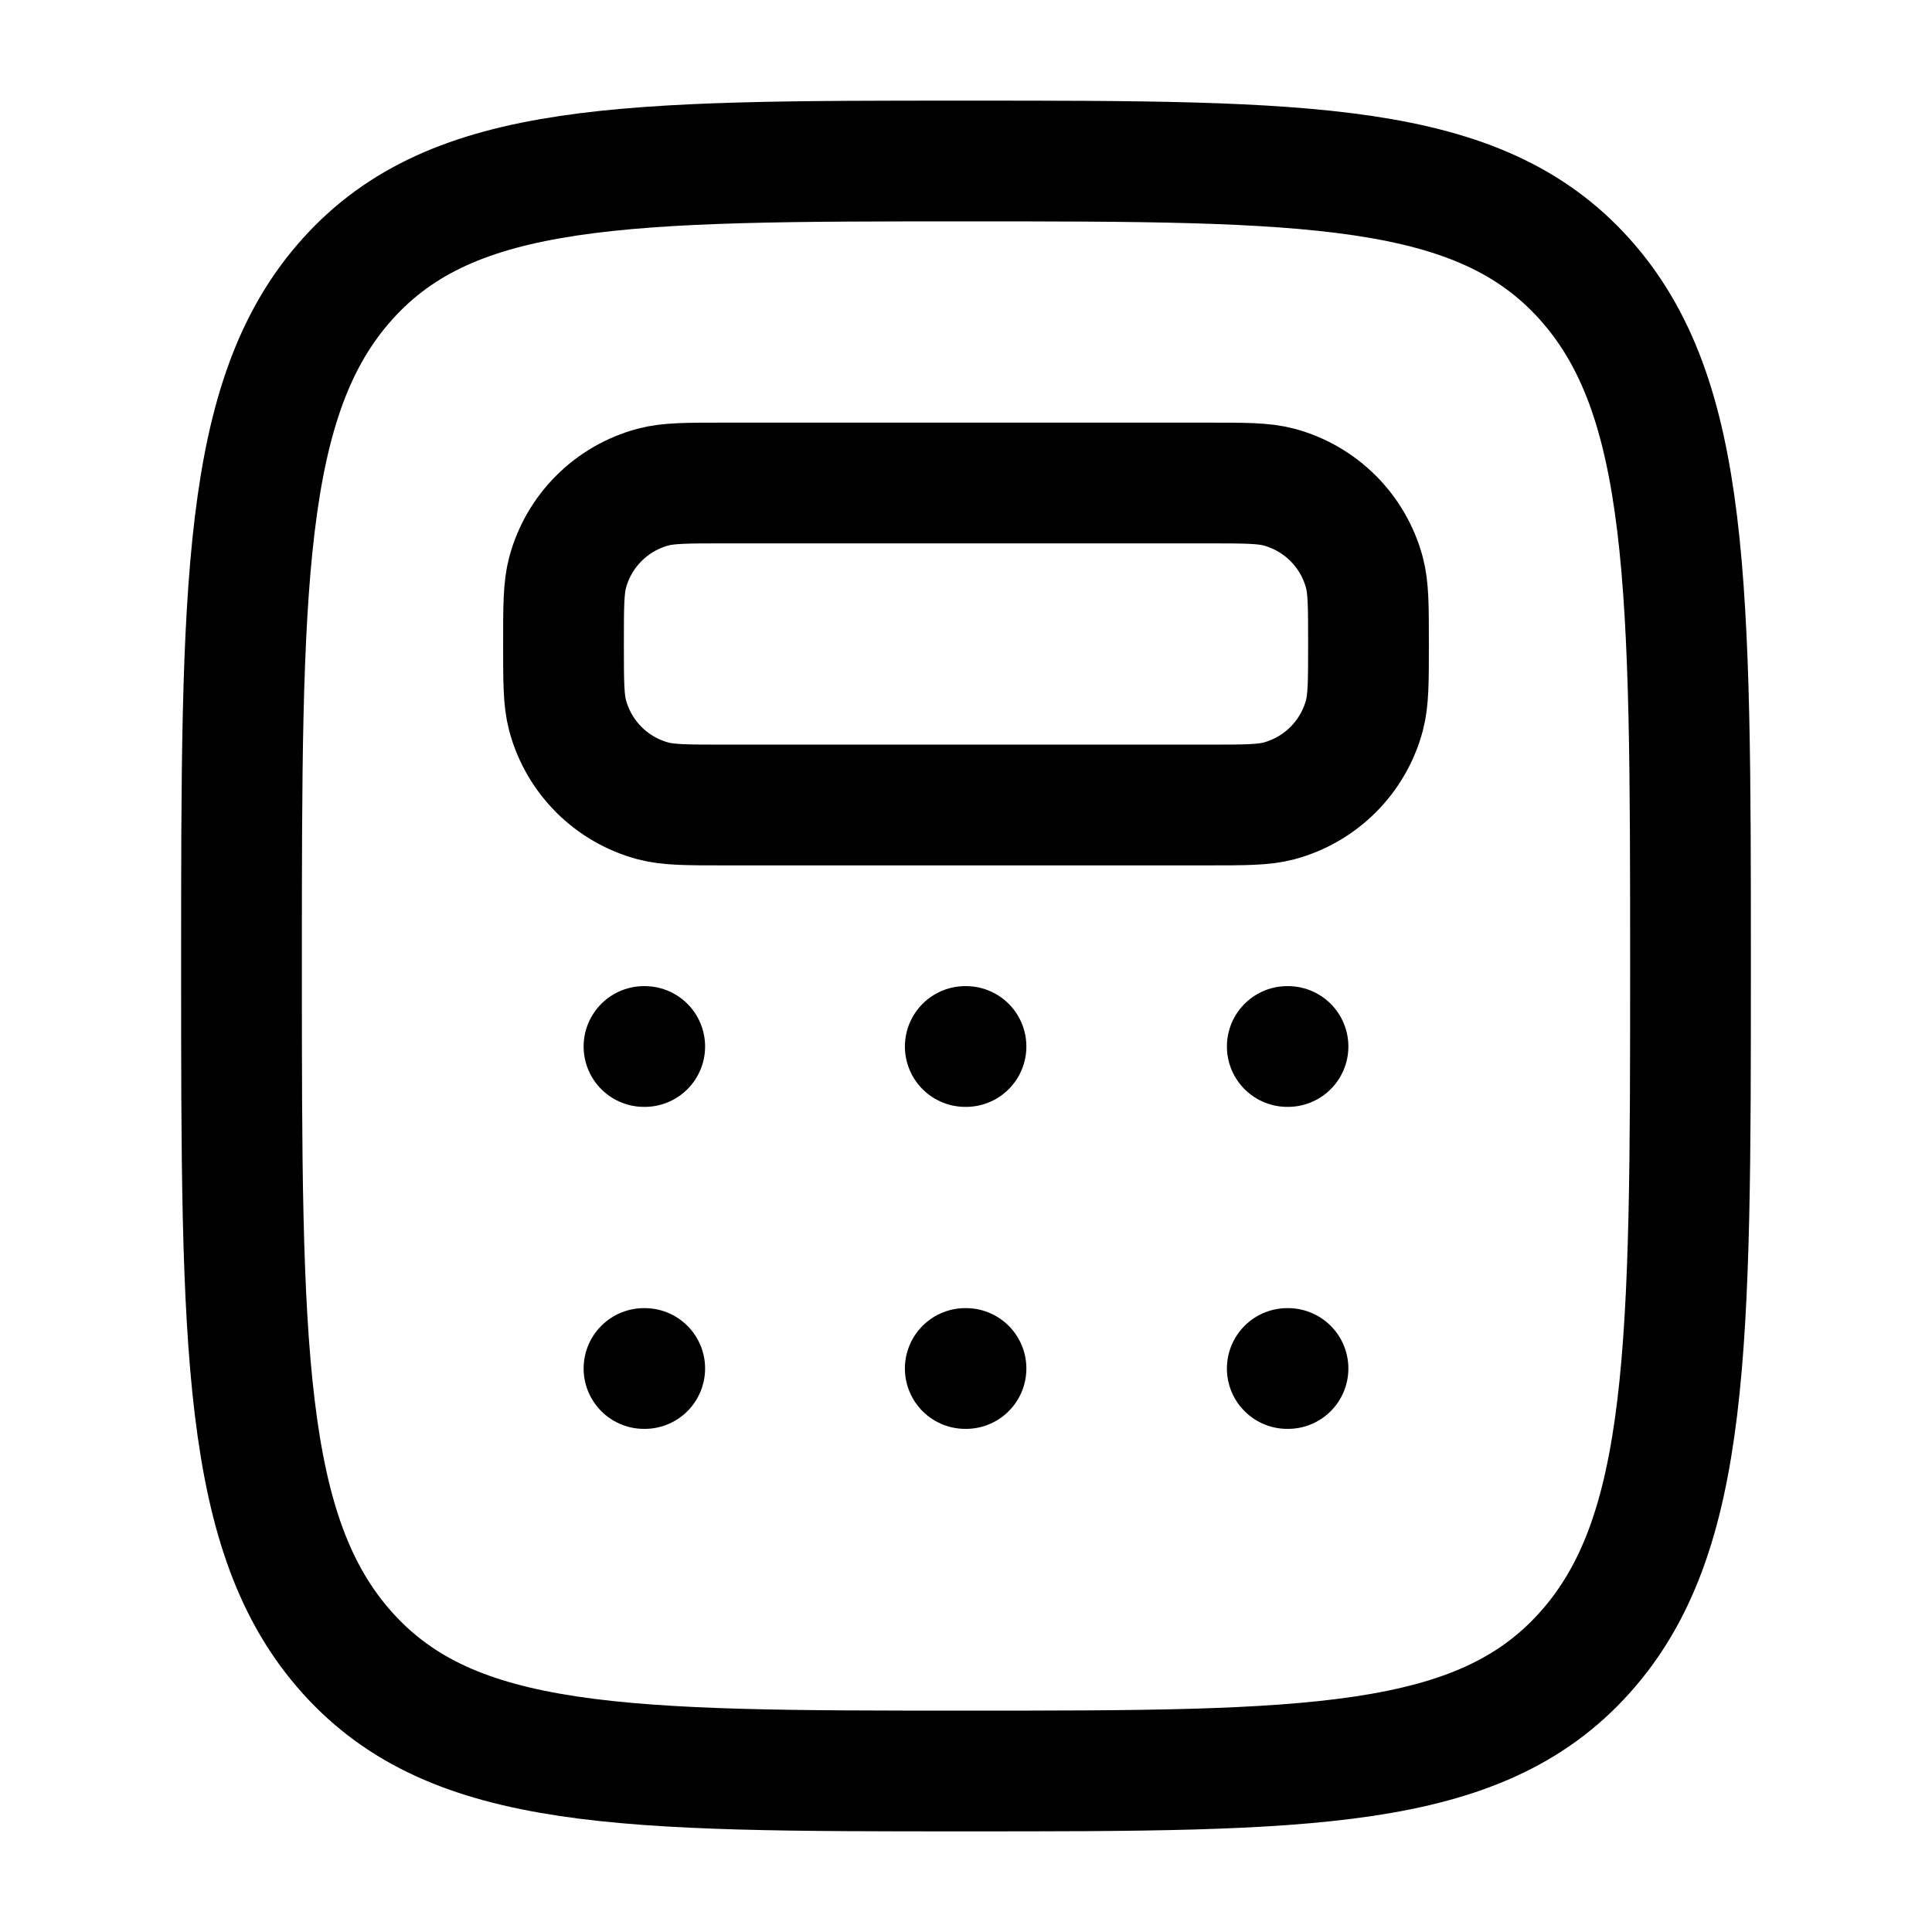
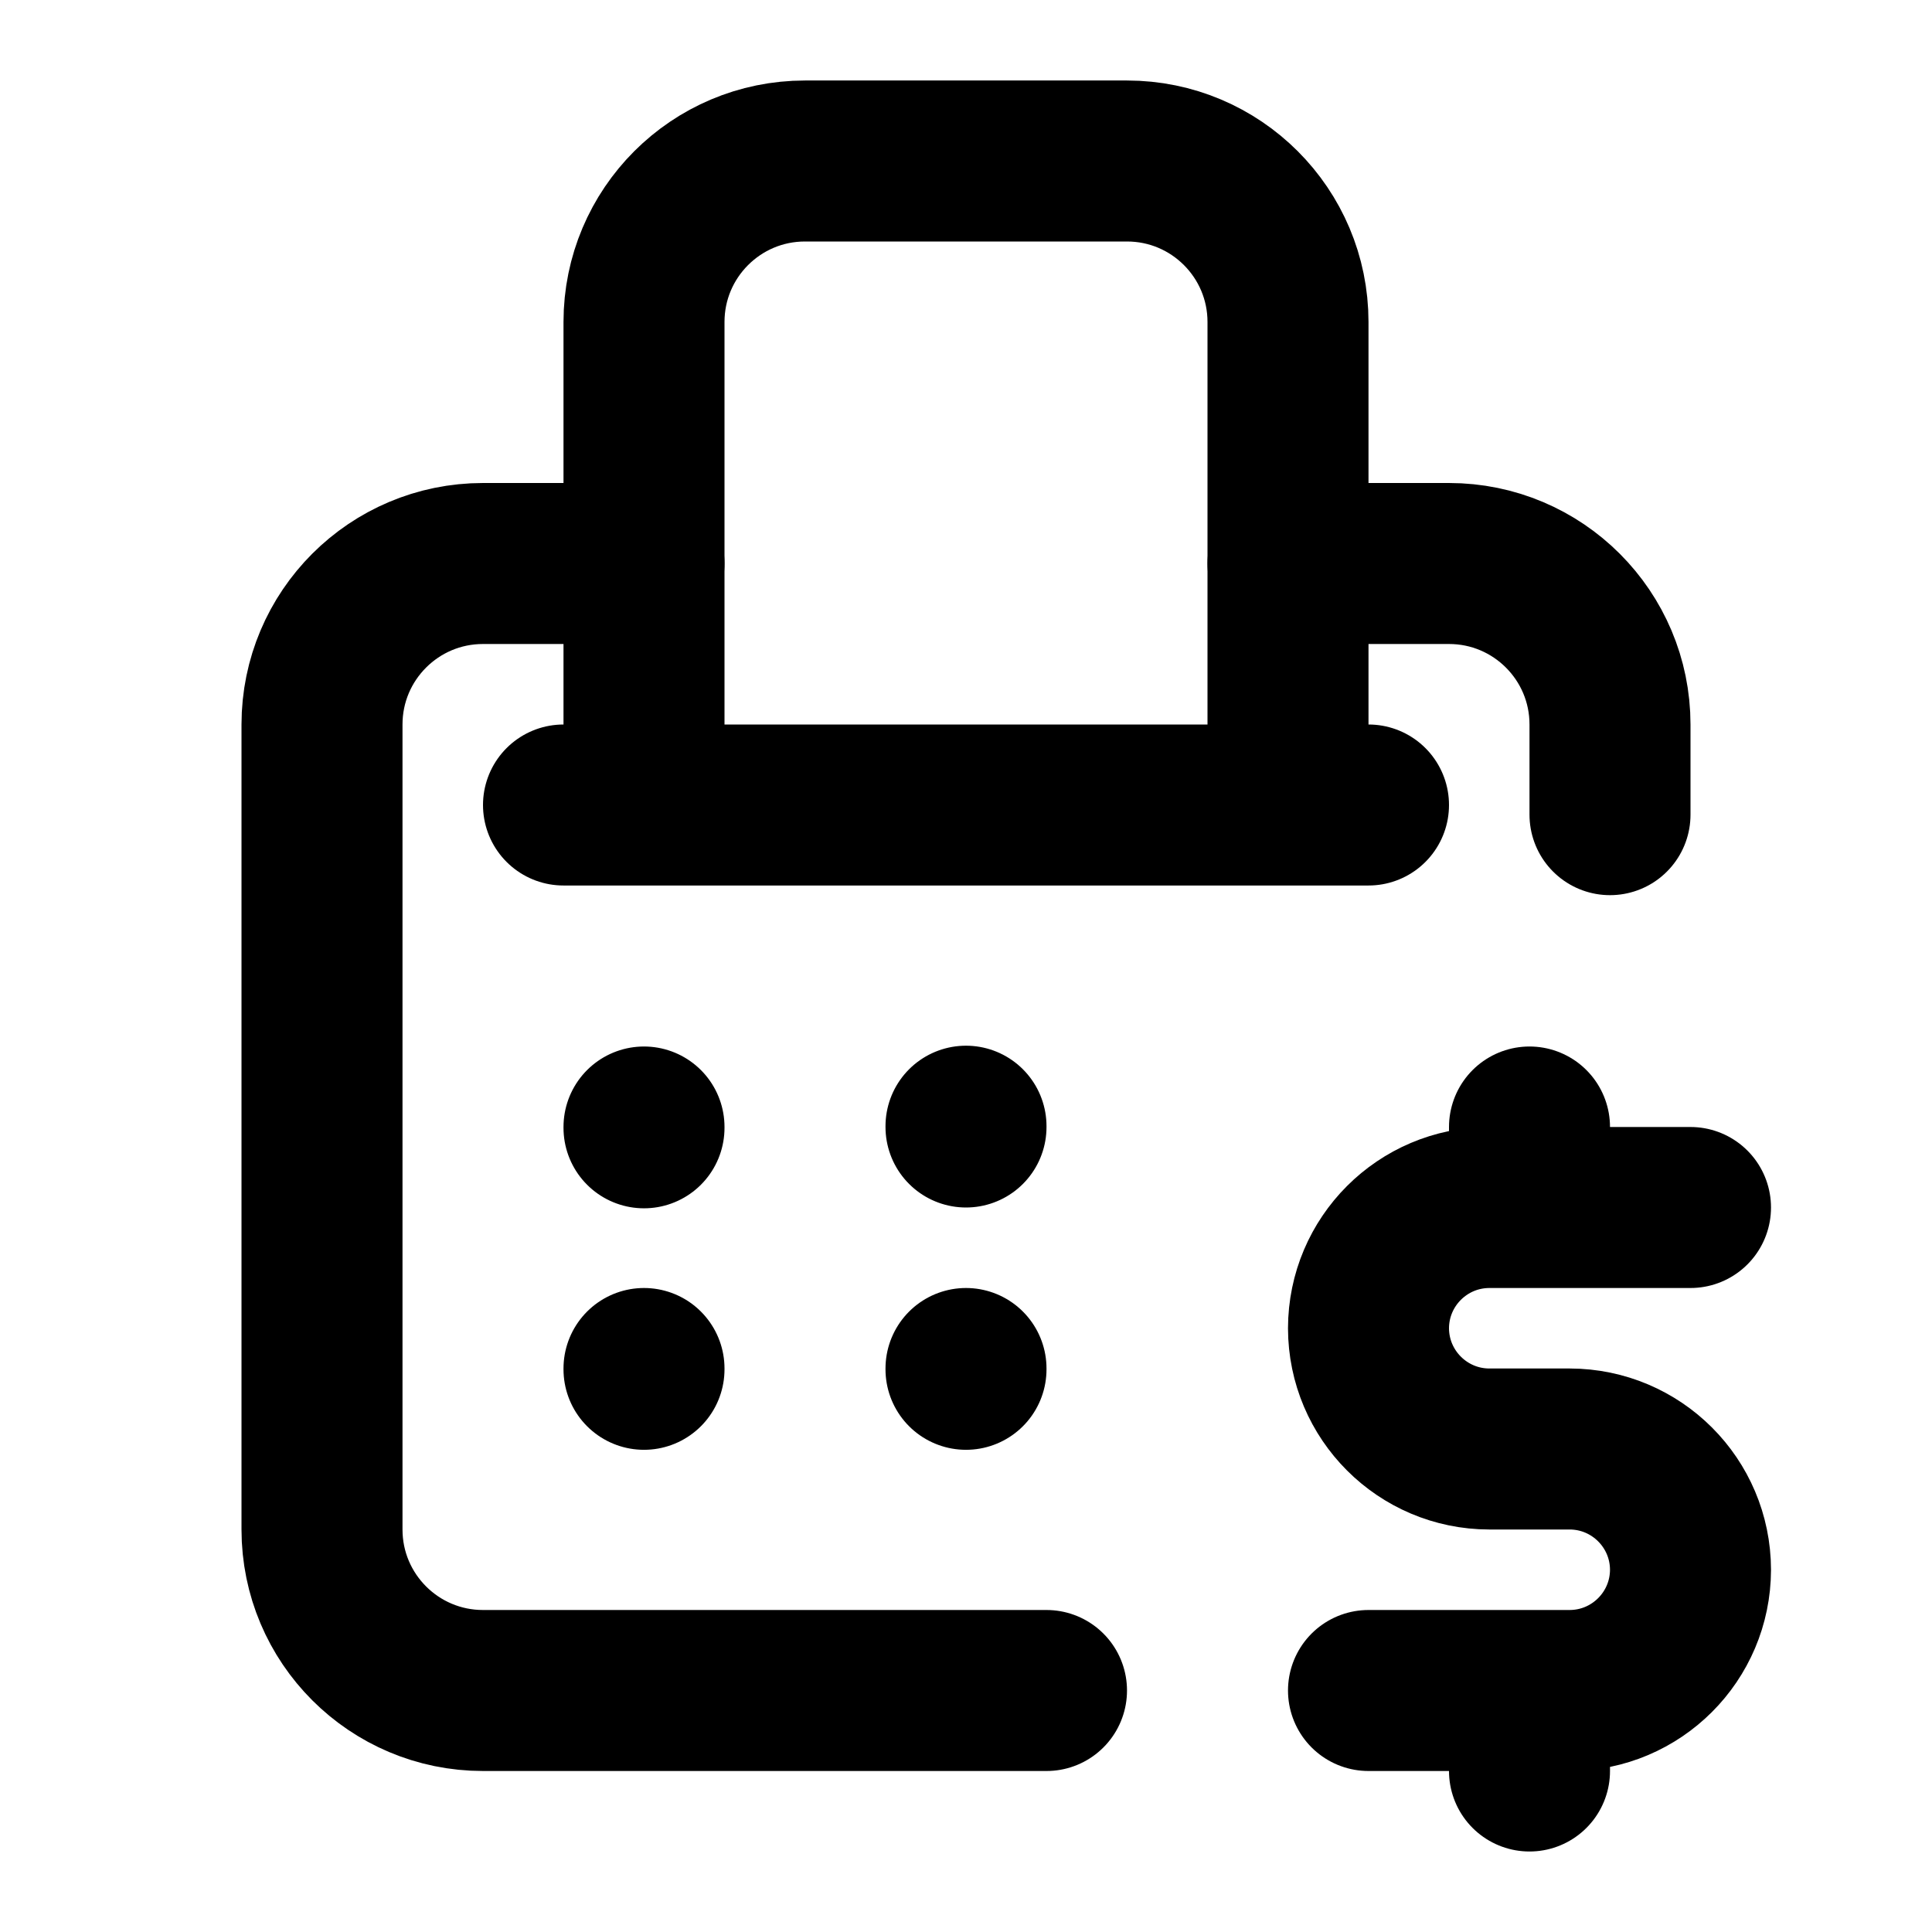
<svg xmlns="http://www.w3.org/2000/svg" viewBox="0 0 24 24">
-   <g fill="none" stroke="currentColor" stroke-linecap="round" stroke-width="1.5">
-     <path d="M4.318 20.535C5.636 22 7.757 22 12 22C16.243 22 18.364 22 19.682 20.535C21 19.071 21 16.714 21 12C21 7.286 21 4.929 19.682 3.464C18.364 2 16.243 2 12 2C7.757 2 5.636 2 4.318 3.464C3 4.929 3 7.286 3 12C3 16.714 3 19.071 4.318 20.535Z" />
-     <path d="M7 8C7 7.535 7 7.303 7.051 7.112C7.19 6.594 7.594 6.19 8.112 6.051C8.303 6 8.535 6 9 6H15C15.465 6 15.697 6 15.888 6.051C16.406 6.19 16.81 6.594 16.949 7.112C17 7.303 17 7.535 17 8C17 8.465 17 8.697 16.949 8.888C16.81 9.406 16.406 9.81 15.888 9.949C15.697 10 15.465 10 15 10H9C8.535 10 8.303 10 8.112 9.949C7.594 9.81 7.19 9.406 7.051 8.888C7 8.697 7 8.465 7 8Z" />
-     <path stroke-linejoin="round" d="M8 13H8.009M11.991 13H12M15.991 13H16" />
-     <path stroke-linejoin="round" d="M8 17H8.009M11.991 17H12M15.991 17H16" />
+   <g fill="none" stroke="currentColor" stroke-linecap="round" stroke-linejoin="round" stroke-width="2">
+     <path d="M21 15h-2.5a1.503 1.503 0 0 0-1.5 1.5a1.503 1.503 0 0 0 1.5 1.5h1a1.503 1.503 0 0 1 1.5 1.5a1.503 1.503 0 0 1-1.5 1.5H17m2 0v1m0-8v1m-6 6H6a2 2 0 0 1-2-2V9a2 2 0 0 1 2-2h2m12 3.12V9a2 2 0 0 0-2-2h-2" />
+     <path d="M16 10V4a2 2 0 0 0-2-2h-4a2 2 0 0 0-2 2v6m8 0H8m8 0h1m-9 0H7m1 4v.01M8 17v.01m4-3.02V14m0 3v.01" />
  </g>
</svg>
